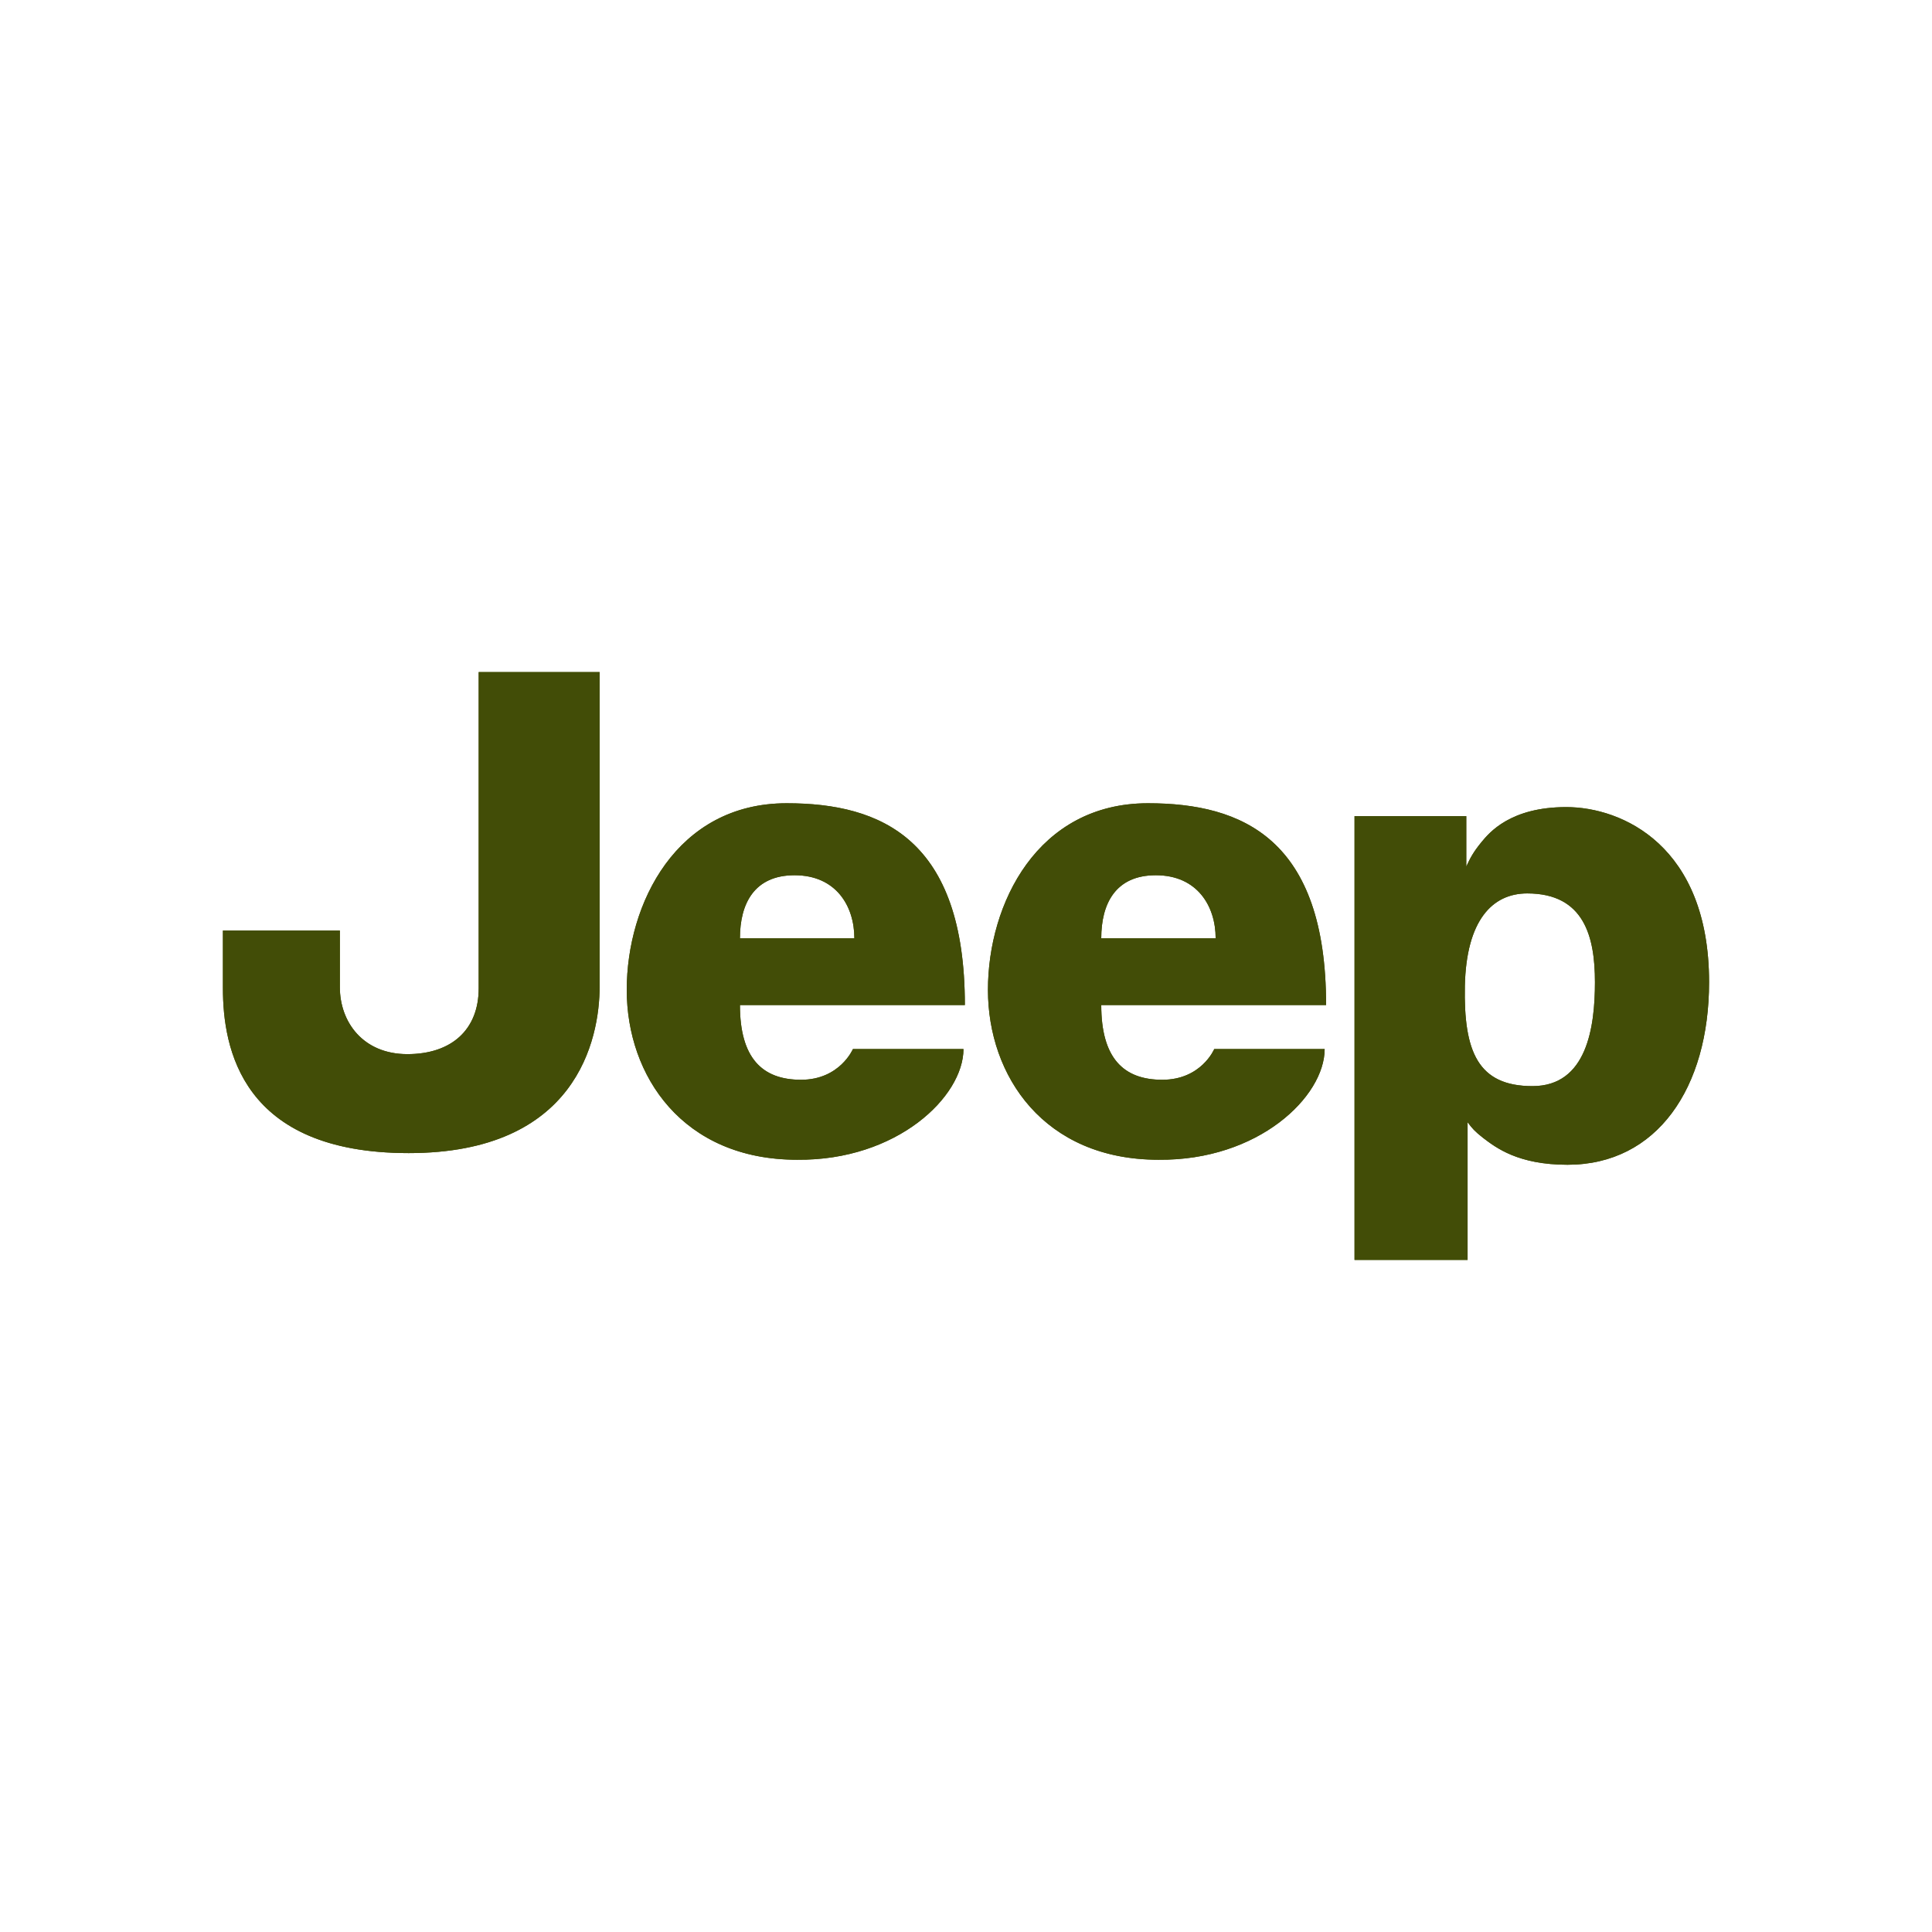
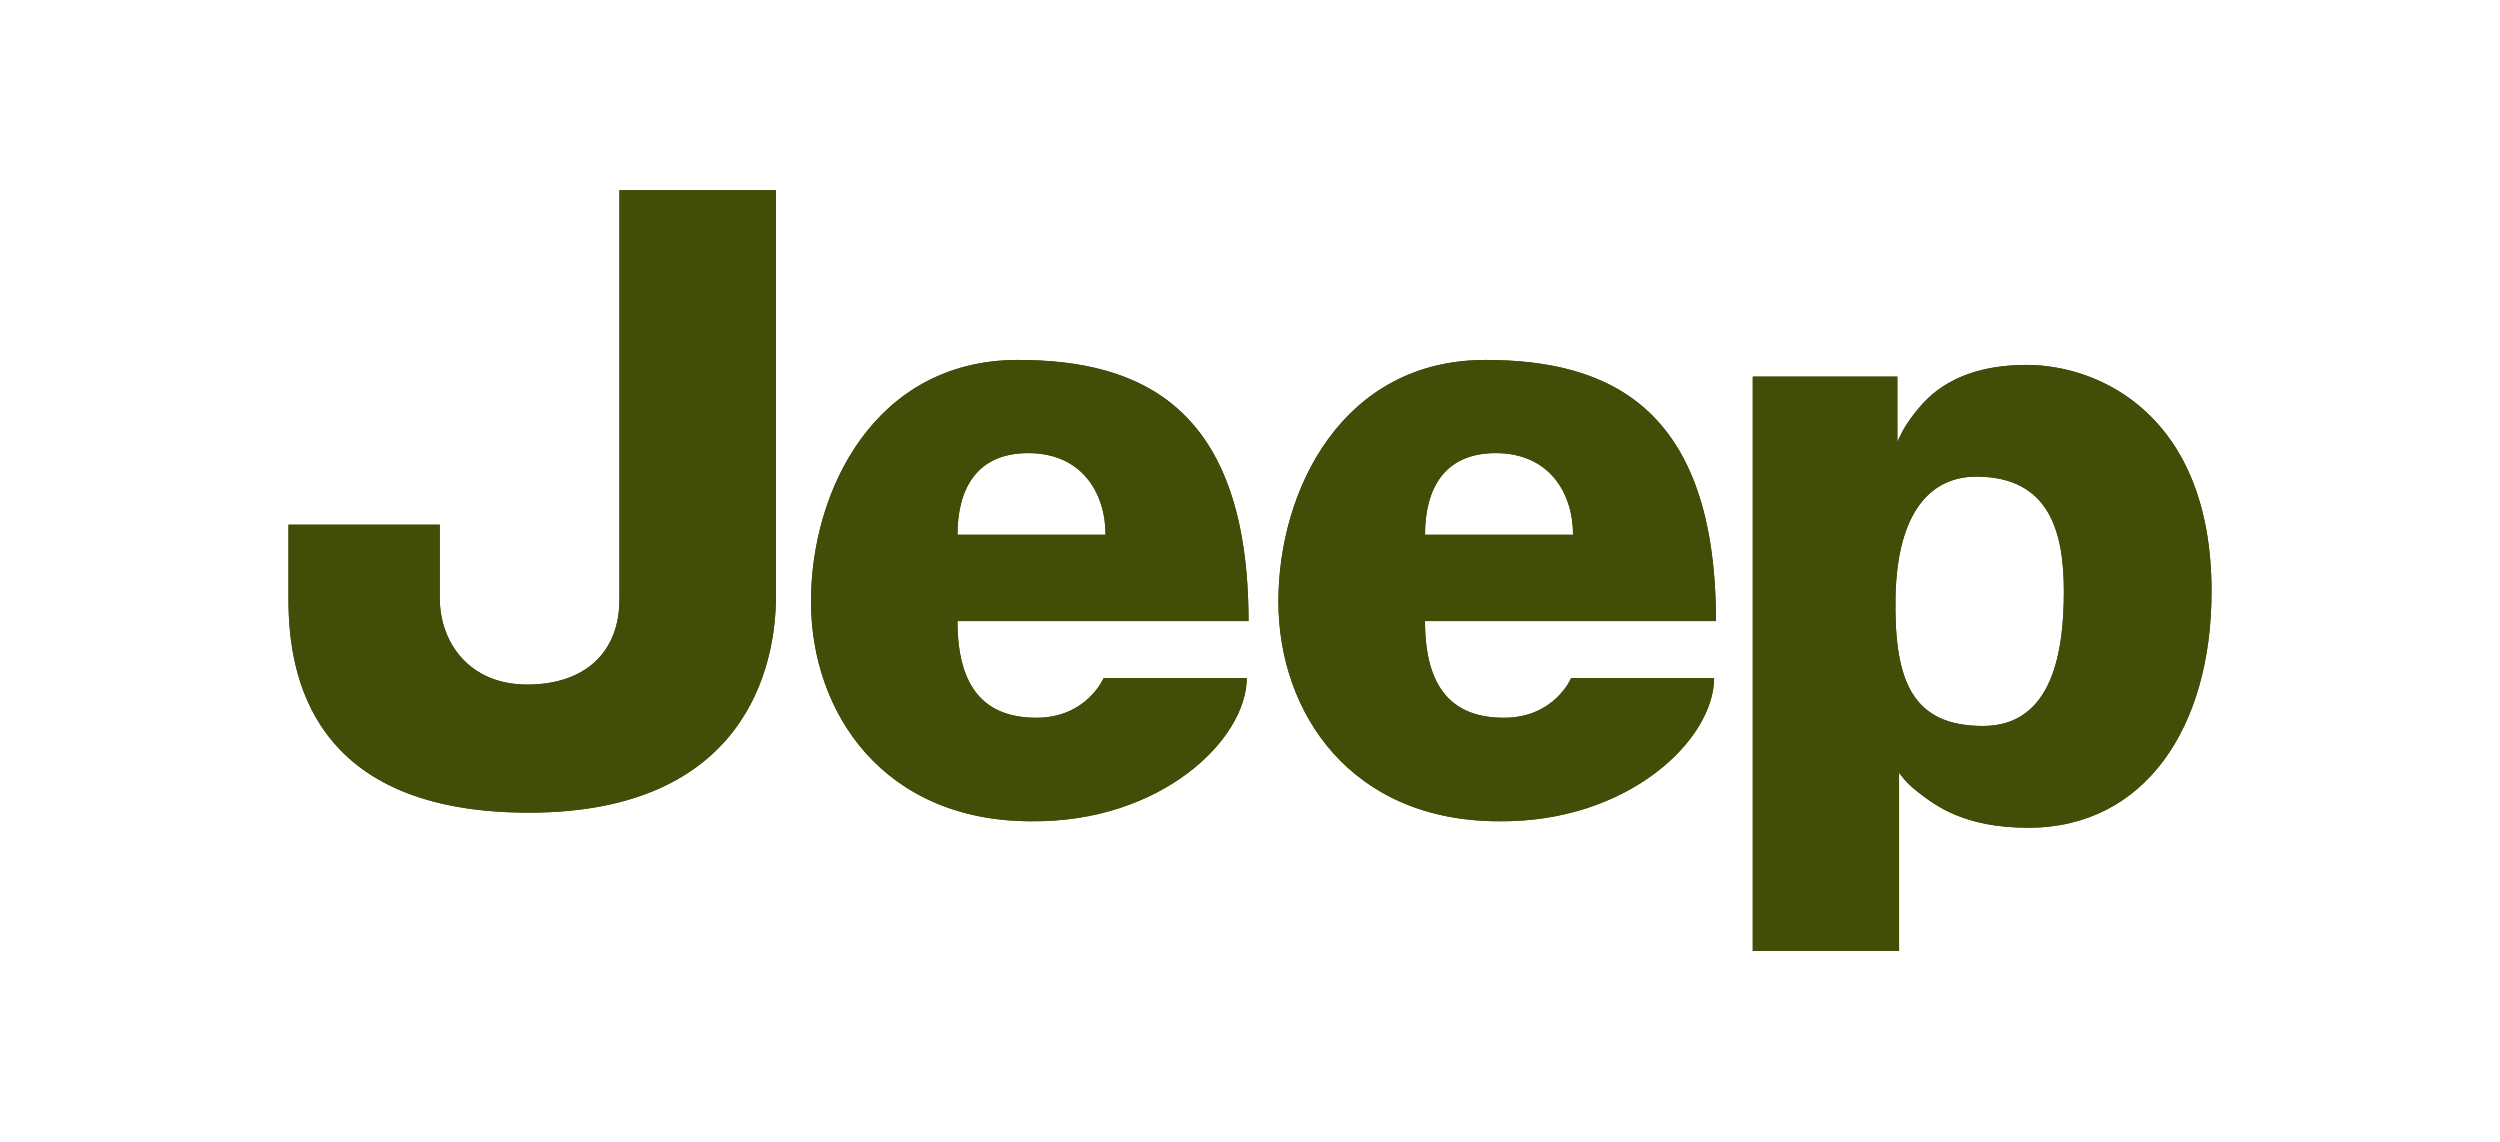
- <svg xmlns="http://www.w3.org/2000/svg" height="115px" width="115px" version="1.0" viewBox="-120 -79.116 1040 474.695">
+ <svg xmlns="http://www.w3.org/2000/svg" width="140px" version="1.0" viewBox="-120 -79.116 1040 474.695">
  <g fill="#424d07">
    <path d="M137.677 0h65.117v168.978c0 29.104-12.604 89.971-102.821 89.971C9.778 258.948 0 202.215 0 170.271v-31.134h62.948v30.521c0 18.674 12.416 36.012 36.345 36.012 23.777 0 38.383-13.182 38.383-35.398V0zm165.797 70.623c51.002 0 95.911 19.427 95.911 108.631H278.31c0 28.468 11.917 40.22 32.896 40.22 20.887 0 27.927-16.543 27.927-16.543h59.508c0 25.591-35.658 60.137-89.58 59.595-61.518 0-91.684-45.119-91.684-91.424 0-46.391 26.727-100.479 86.097-100.479m36.433 72.705c0-17.302-9.786-33.953-32.19-33.953-21.753 0-29.406 15.336-29.406 33.953zM497.95 70.623c51.066 0 95.89 19.427 95.89 108.631H472.805c0 28.468 11.875 40.22 32.862 40.22 21.046 0 27.962-16.543 27.962-16.543h59.437c0 25.591-35.58 60.137-89.473 59.595-61.618 0-91.777-45.119-91.777-91.424 0-46.391 26.61-100.479 86.134-100.479m36.438 72.705c0-17.302-9.843-33.953-32.204-33.953-21.738 0-29.379 15.336-29.379 33.953zm74.758 173.133V77.562h60.159v27.146c2.095-4.518 3.656-7.668 8.31-13.334 4.033-4.836 15.352-18.684 45.488-18.684 30.051 0 76.897 20.764 76.897 94.228 0 56.763-27.912 98.305-76.196 98.305-26.632 0-38.513-9.18-45.495-14.491-4.466-3.498-5.854-5.139-8.304-8.405v74.136h-60.859zm59.393-147.483c-.68 35.325 7.018 53.914 36.396 53.914 29.32 0 33.628-31.748 33.628-55.975 0-24.269-5.681-47.757-36.446-47.757-18.814 0-32.812 14.469-33.578 49.818" />
    <path d="M137.677 0h65.117v168.978c0 29.104-12.604 89.971-102.821 89.971C9.778 258.948 0 202.215 0 170.271v-31.134h62.948v30.521c0 18.674 12.416 36.012 36.345 36.012 23.777 0 38.383-13.182 38.383-35.398V0zm165.797 70.623c51.002 0 95.911 19.427 95.911 108.631H278.31c0 28.468 11.917 40.22 32.896 40.22 20.887 0 27.927-16.543 27.927-16.543h59.508c0 25.591-35.658 60.137-89.58 59.595-61.518 0-91.684-45.119-91.684-91.424 0-46.391 26.727-100.479 86.097-100.479m36.433 72.705c0-17.302-9.786-33.953-32.19-33.953-21.753 0-29.406 15.336-29.406 33.953zM497.95 70.623c51.066 0 95.89 19.427 95.89 108.631H472.805c0 28.468 11.875 40.22 32.862 40.22 21.046 0 27.962-16.543 27.962-16.543h59.437c0 25.591-35.58 60.137-89.473 59.595-61.618 0-91.777-45.119-91.777-91.424 0-46.391 26.61-100.479 86.134-100.479m36.438 72.705c0-17.302-9.843-33.953-32.204-33.953-21.738 0-29.379 15.336-29.379 33.953zm74.758 173.133V77.562h60.159v27.146c2.095-4.518 3.656-7.668 8.31-13.334 4.033-4.836 15.352-18.684 45.488-18.684 30.051 0 76.897 20.764 76.897 94.228 0 56.763-27.912 98.305-76.196 98.305-26.632 0-38.513-9.18-45.495-14.491-4.466-3.498-5.854-5.139-8.304-8.405v74.136h-60.859zm59.393-147.483c-.68 35.325 7.018 53.914 36.396 53.914 29.32 0 33.628-31.748 33.628-55.975 0-24.269-5.681-47.757-36.446-47.757-18.814 0-32.812 14.469-33.578 49.818" />
  </g>
</svg>
